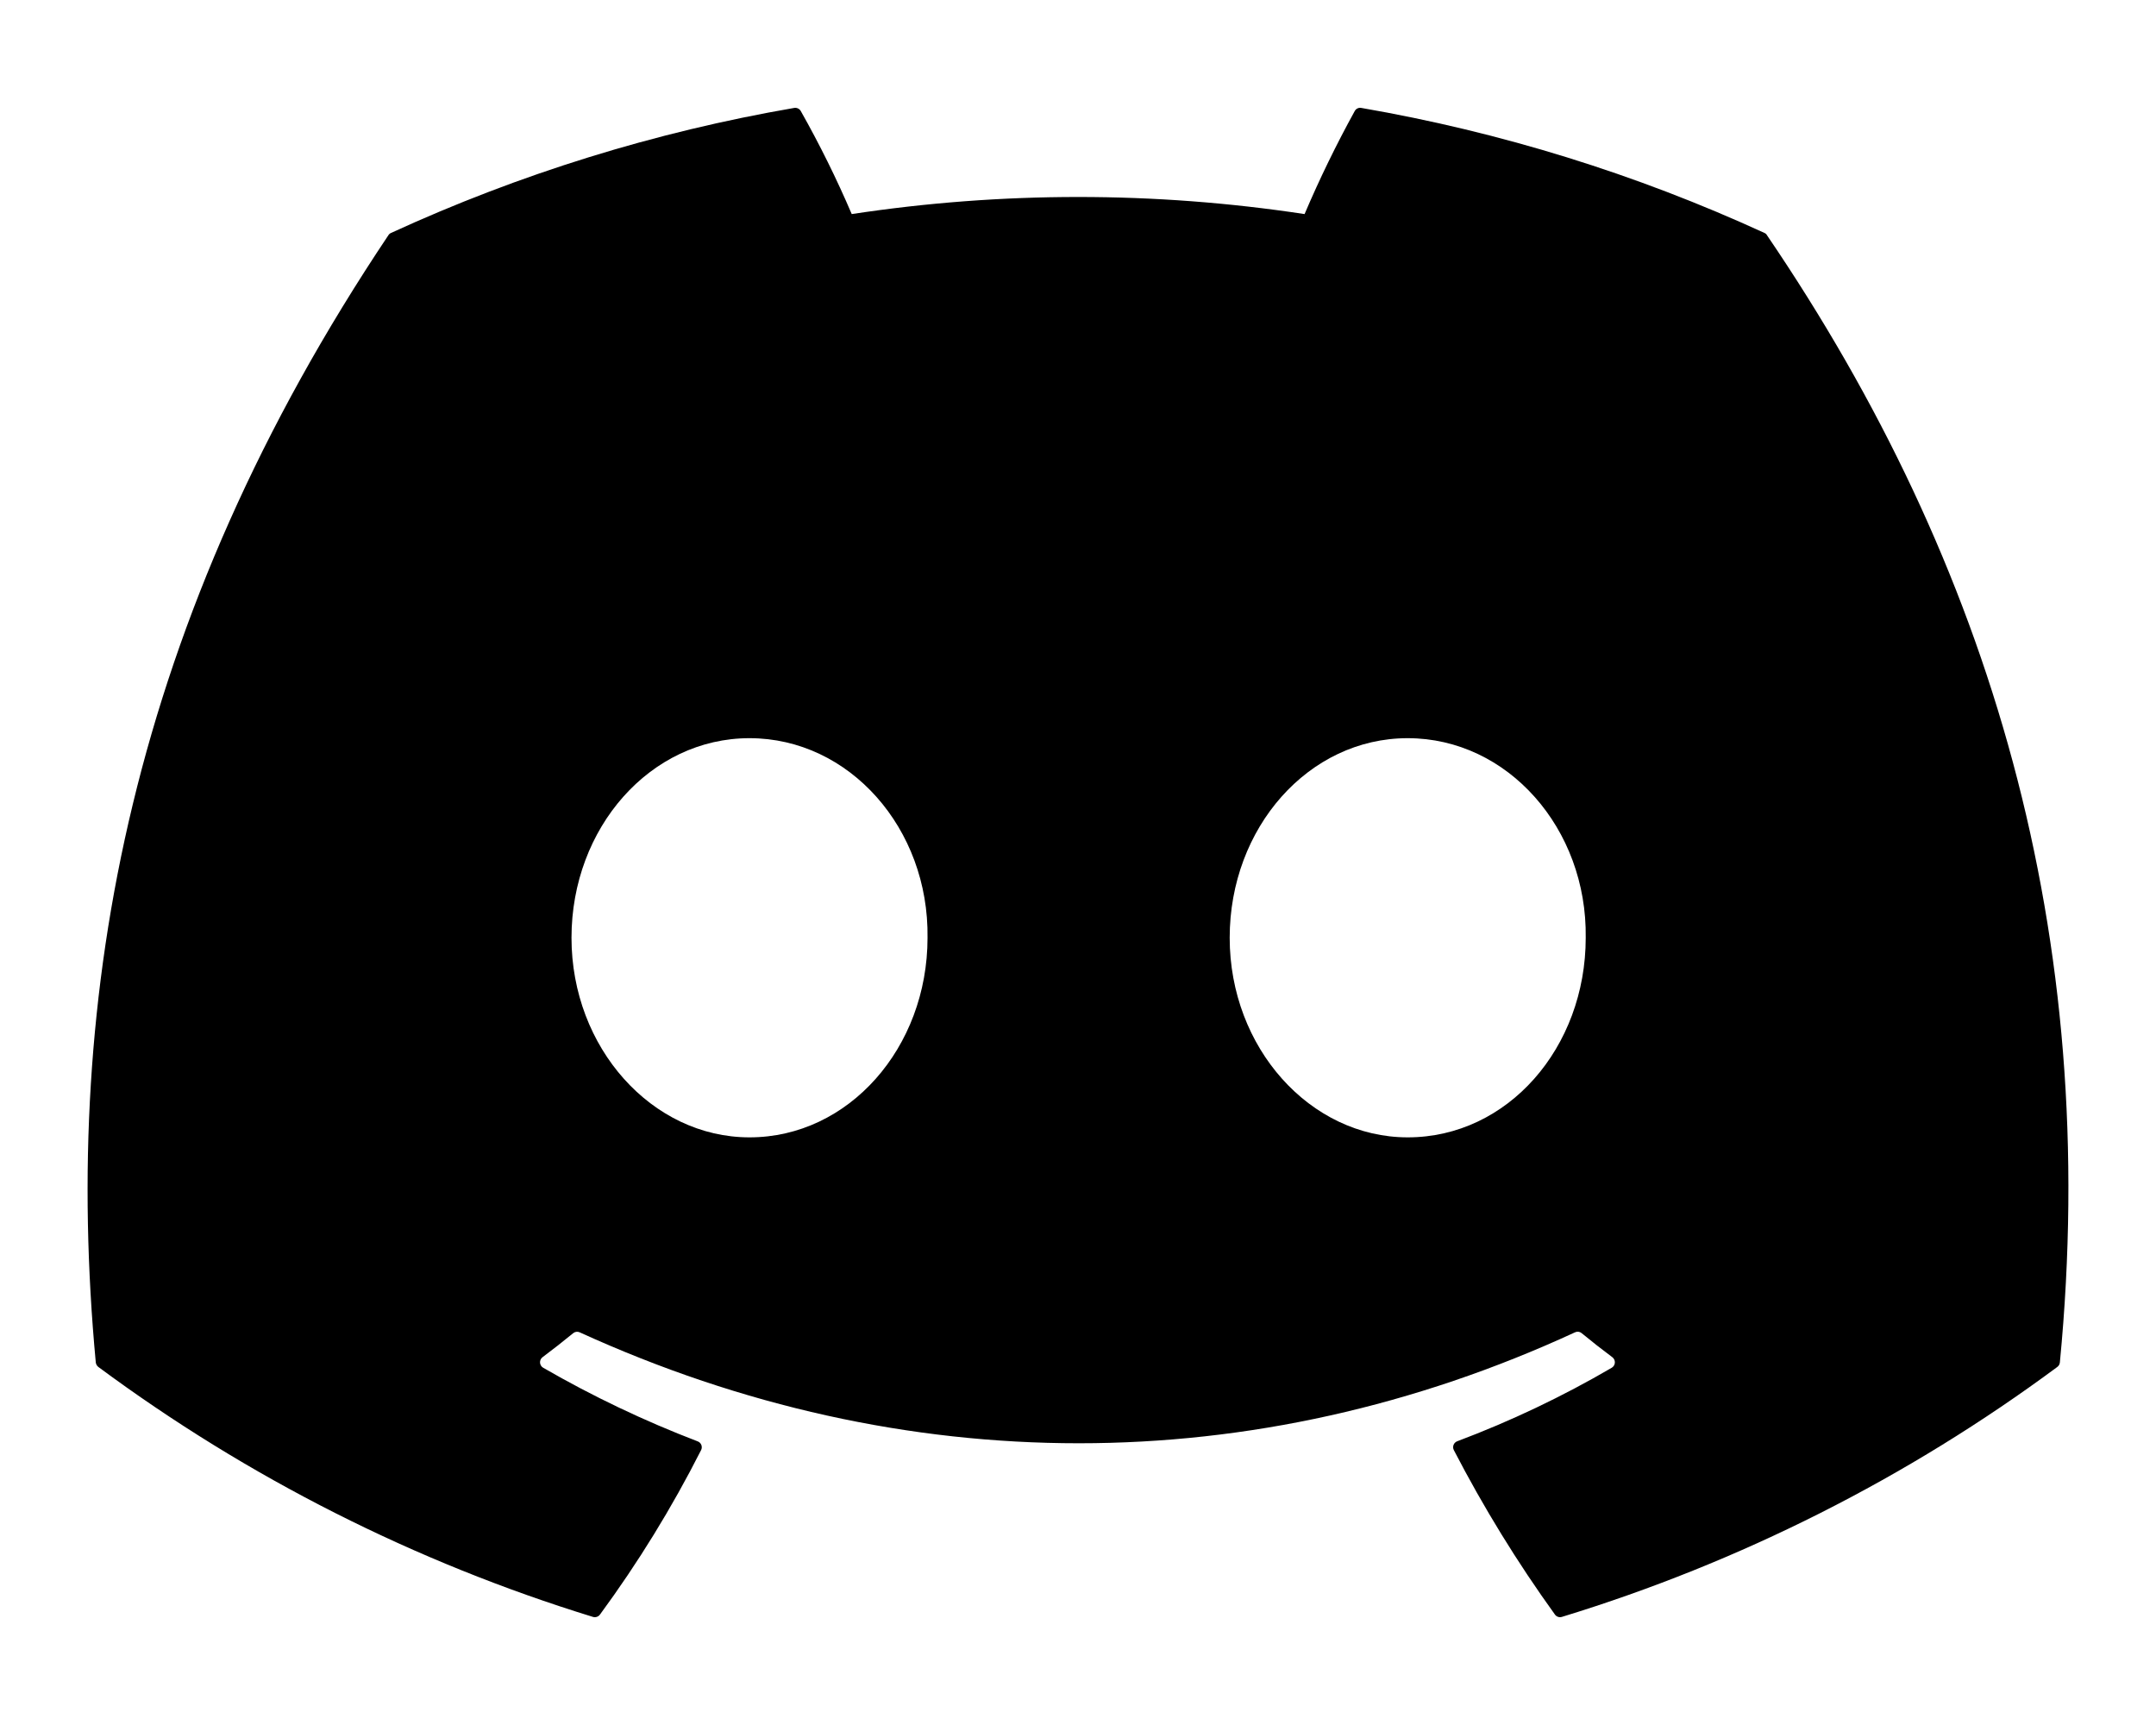
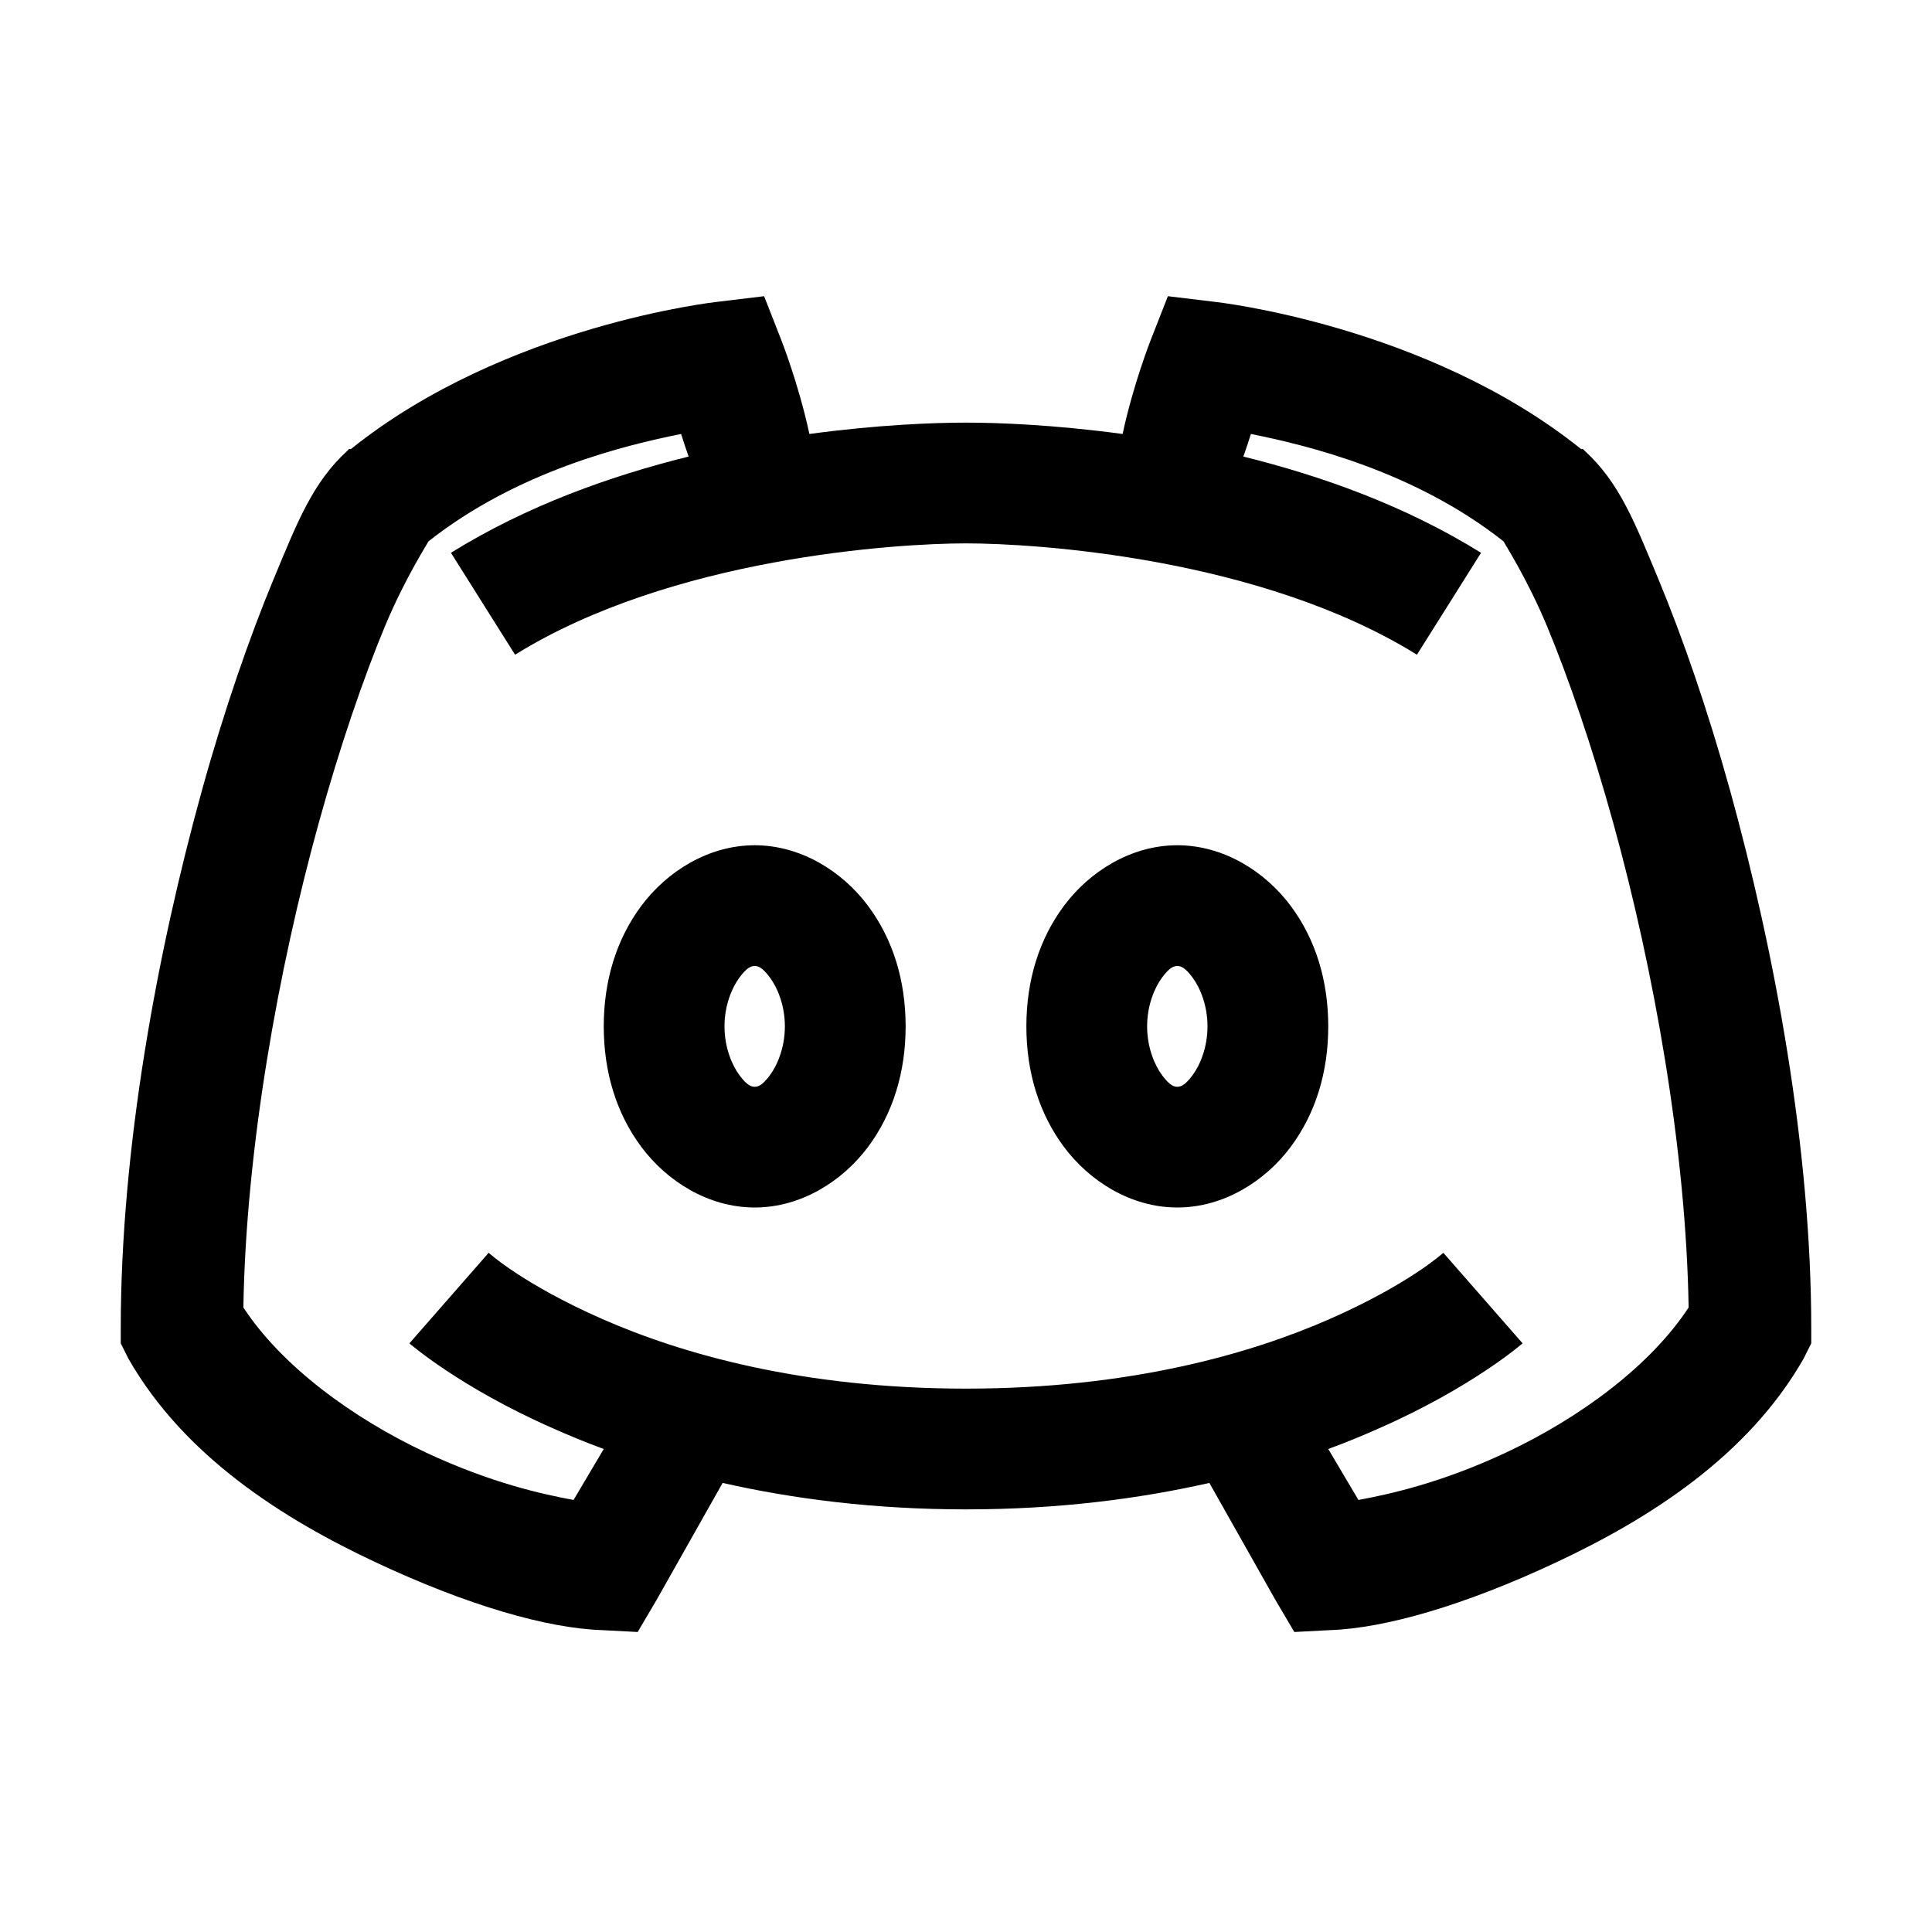
- <svg xmlns="http://www.w3.org/2000/svg" viewBox="0 0 640 512">
-   <path d="M524.531,69.836a1.5,1.5,0,0,0-.764-.7A485.065,485.065,0,0,0,404.081,32.03a1.816,1.816,0,0,0-1.923.91,337.461,337.461,0,0,0-14.9,30.6,447.848,447.848,0,0,0-134.426,0,309.541,309.541,0,0,0-15.135-30.6,1.89,1.89,0,0,0-1.924-.91A483.689,483.689,0,0,0,116.085,69.137a1.712,1.712,0,0,0-.788.676C39.068,183.651,18.186,294.69,28.43,404.354a2.016,2.016,0,0,0,.765,1.375A487.666,487.666,0,0,0,176.02,479.918a1.9,1.9,0,0,0,2.063-.676A348.2,348.2,0,0,0,208.12,430.4a1.86,1.86,0,0,0-1.019-2.588,321.173,321.173,0,0,1-45.868-21.853,1.885,1.885,0,0,1-.185-3.126c3.082-2.309,6.166-4.711,9.109-7.137a1.819,1.819,0,0,1,1.9-.256c96.229,43.917,200.41,43.917,295.5,0a1.812,1.812,0,0,1,1.924.233c2.944,2.426,6.027,4.851,9.132,7.16a1.884,1.884,0,0,1-.162,3.126,301.407,301.407,0,0,1-45.89,21.83,1.875,1.875,0,0,0-1,2.611,391.055,391.055,0,0,0,30.014,48.815,1.864,1.864,0,0,0,2.063.7A486.048,486.048,0,0,0,610.7,405.729a1.882,1.882,0,0,0,.765-1.352C623.729,277.594,590.933,167.465,524.531,69.836ZM222.491,337.58c-28.972,0-52.844-26.587-52.844-59.239S193.056,219.1,222.491,219.1c29.665,0,53.306,26.82,52.843,59.239C275.334,310.993,251.924,337.58,222.491,337.58Zm195.38,0c-28.971,0-52.843-26.587-52.843-59.239S388.437,219.1,417.871,219.1c29.667,0,53.307,26.82,52.844,59.239C470.715,310.993,447.538,337.58,417.871,337.58Z" />
+ <svg xmlns="http://www.w3.org/2000/svg" fill="#000000" width="800px" height="800px" viewBox="0 0 32 32">
+   <path d="M 12.656 4.906 L 11.875 5 C 11.875 5 8.371 5.383 5.812 7.438 L 5.781 7.438 L 5.75 7.469 C 5.176 7.996 4.926 8.645 4.531 9.594 C 4.137 10.543 3.715 11.754 3.344 13.094 C 2.602 15.777 2 19.027 2 22 L 2 22.25 L 2.125 22.5 C 3.051 24.125 4.695 25.16 6.219 25.875 C 7.742 26.59 9.059 26.969 9.969 27 L 10.562 27.031 L 10.875 26.5 L 11.969 24.562 C 13.129 24.824 14.465 25 16 25 C 17.535 25 18.871 24.824 20.031 24.562 L 21.125 26.5 L 21.438 27.031 L 22.031 27 C 22.941 26.969 24.258 26.59 25.781 25.875 C 27.305 25.16 28.949 24.125 29.875 22.5 L 30 22.25 L 30 22 C 30 19.027 29.398 15.777 28.656 13.094 C 28.285 11.754 27.863 10.543 27.469 9.594 C 27.074 8.645 26.824 7.996 26.25 7.469 L 26.219 7.438 L 26.188 7.438 C 23.629 5.383 20.125 5 20.125 5 L 19.344 4.906 L 19.062 5.625 C 19.062 5.625 18.773 6.355 18.594 7.188 C 17.461 7.035 16.535 7 16 7 C 15.465 7 14.539 7.035 13.406 7.188 C 13.227 6.355 12.938 5.625 12.938 5.625 Z M 11.281 7.188 C 11.324 7.328 11.367 7.449 11.406 7.562 C 10.113 7.883 8.734 8.371 7.469 9.156 L 8.531 10.844 C 11.125 9.234 14.852 9 16 9 C 17.148 9 20.875 9.234 23.469 10.844 L 24.531 9.156 C 23.266 8.371 21.887 7.883 20.594 7.562 C 20.633 7.449 20.676 7.328 20.719 7.188 C 21.652 7.375 23.434 7.805 24.906 8.969 C 24.898 8.973 25.281 9.551 25.625 10.375 C 25.977 11.223 26.367 12.352 26.719 13.625 C 27.395 16.066 27.926 19.039 27.969 21.656 C 27.34 22.617 26.172 23.484 24.938 24.062 C 23.859 24.566 23.008 24.75 22.5 24.844 L 22 24 C 22.297 23.891 22.59 23.77 22.844 23.656 C 24.383 22.98 25.219 22.25 25.219 22.25 L 23.906 20.75 C 23.906 20.75 23.344 21.266 22.031 21.844 C 20.719 22.422 18.715 23 16 23 C 13.285 23 11.281 22.422 9.969 21.844 C 8.656 21.266 8.094 20.75 8.094 20.75 L 6.781 22.25 C 6.781 22.25 7.617 22.98 9.156 23.656 C 9.41 23.77 9.703 23.891 10 24 L 9.5 24.844 C 8.992 24.75 8.141 24.566 7.062 24.062 C 5.828 23.484 4.66 22.617 4.031 21.656 C 4.074 19.039 4.605 16.066 5.281 13.625 C 5.633 12.352 6.023 11.223 6.375 10.375 C 6.719 9.551 7.102 8.973 7.094 8.969 C 8.566 7.805 10.348 7.375 11.281 7.188 Z M 12.5 14 C 11.727 14 11.043 14.441 10.625 15 C 10.207 15.559 10 16.246 10 17 C 10 17.754 10.207 18.441 10.625 19 C 11.043 19.559 11.727 20 12.5 20 C 13.273 20 13.957 19.559 14.375 19 C 14.793 18.441 15 17.754 15 17 C 15 16.246 14.793 15.559 14.375 15 C 13.957 14.441 13.273 14 12.5 14 Z M 19.5 14 C 18.727 14 18.043 14.441 17.625 15 C 17.207 15.559 17 16.246 17 17 C 17 17.754 17.207 18.441 17.625 19 C 18.043 19.559 18.727 20 19.5 20 C 20.273 20 20.957 19.559 21.375 19 C 21.793 18.441 22 17.754 22 17 C 22 16.246 21.793 15.559 21.375 15 C 20.957 14.441 20.273 14 19.5 14 Z M 12.5 16 C 12.555 16 12.625 16.02 12.75 16.188 C 12.875 16.355 13 16.648 13 17 C 13 17.352 12.875 17.645 12.75 17.812 C 12.625 17.98 12.555 18 12.5 18 C 12.445 18 12.375 17.98 12.25 17.812 C 12.125 17.645 12 17.352 12 17 C 12 16.648 12.125 16.355 12.25 16.188 C 12.375 16.02 12.445 16 12.5 16 Z M 19.5 16 C 19.555 16 19.625 16.02 19.75 16.188 C 19.875 16.355 20 16.648 20 17 C 20 17.352 19.875 17.645 19.75 17.812 C 19.625 17.98 19.555 18 19.5 18 C 19.445 18 19.375 17.98 19.25 17.812 C 19.125 17.645 19 17.352 19 17 C 19 16.648 19.125 16.355 19.25 16.188 C 19.375 16.02 19.445 16 19.5 16 Z" />
</svg>
